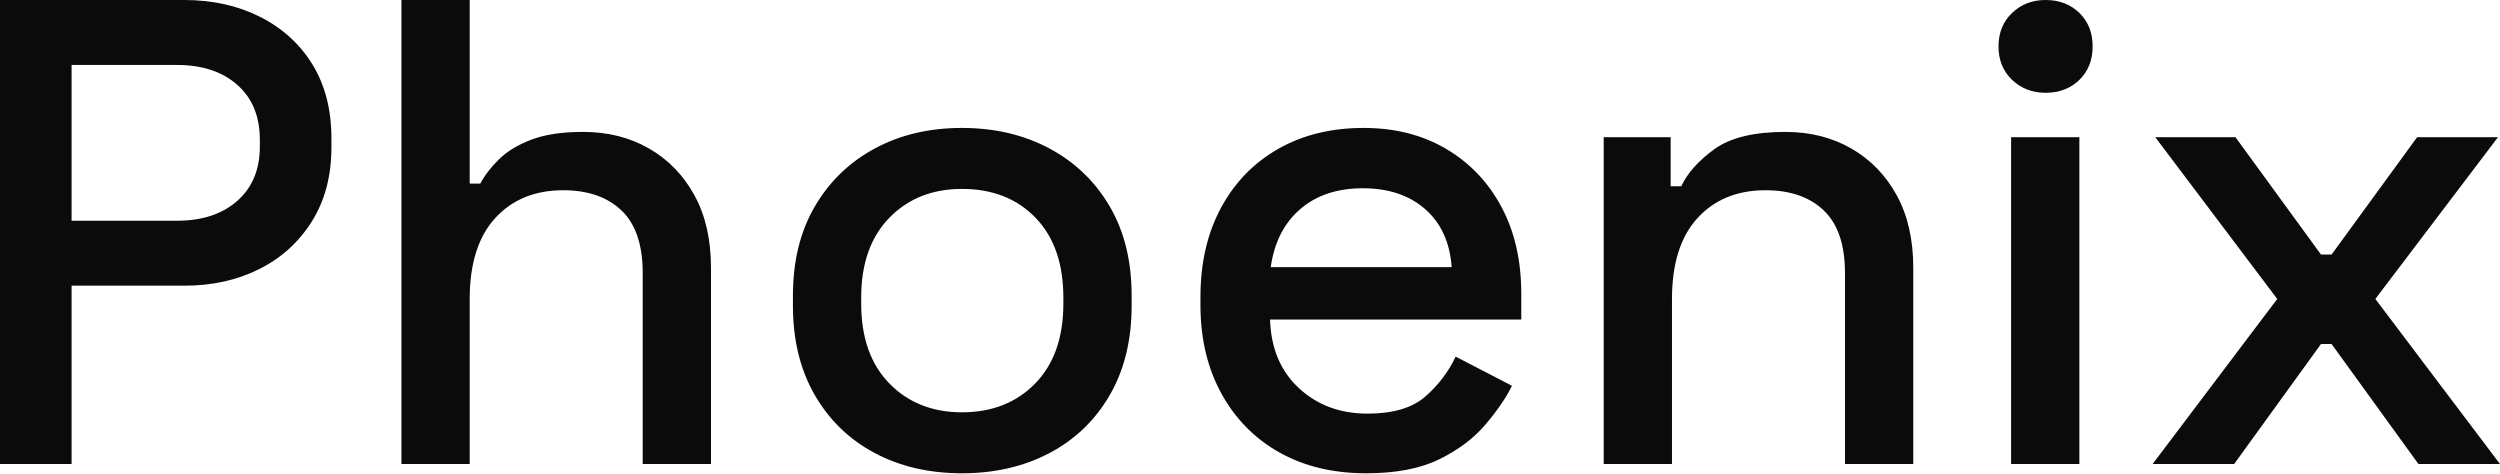
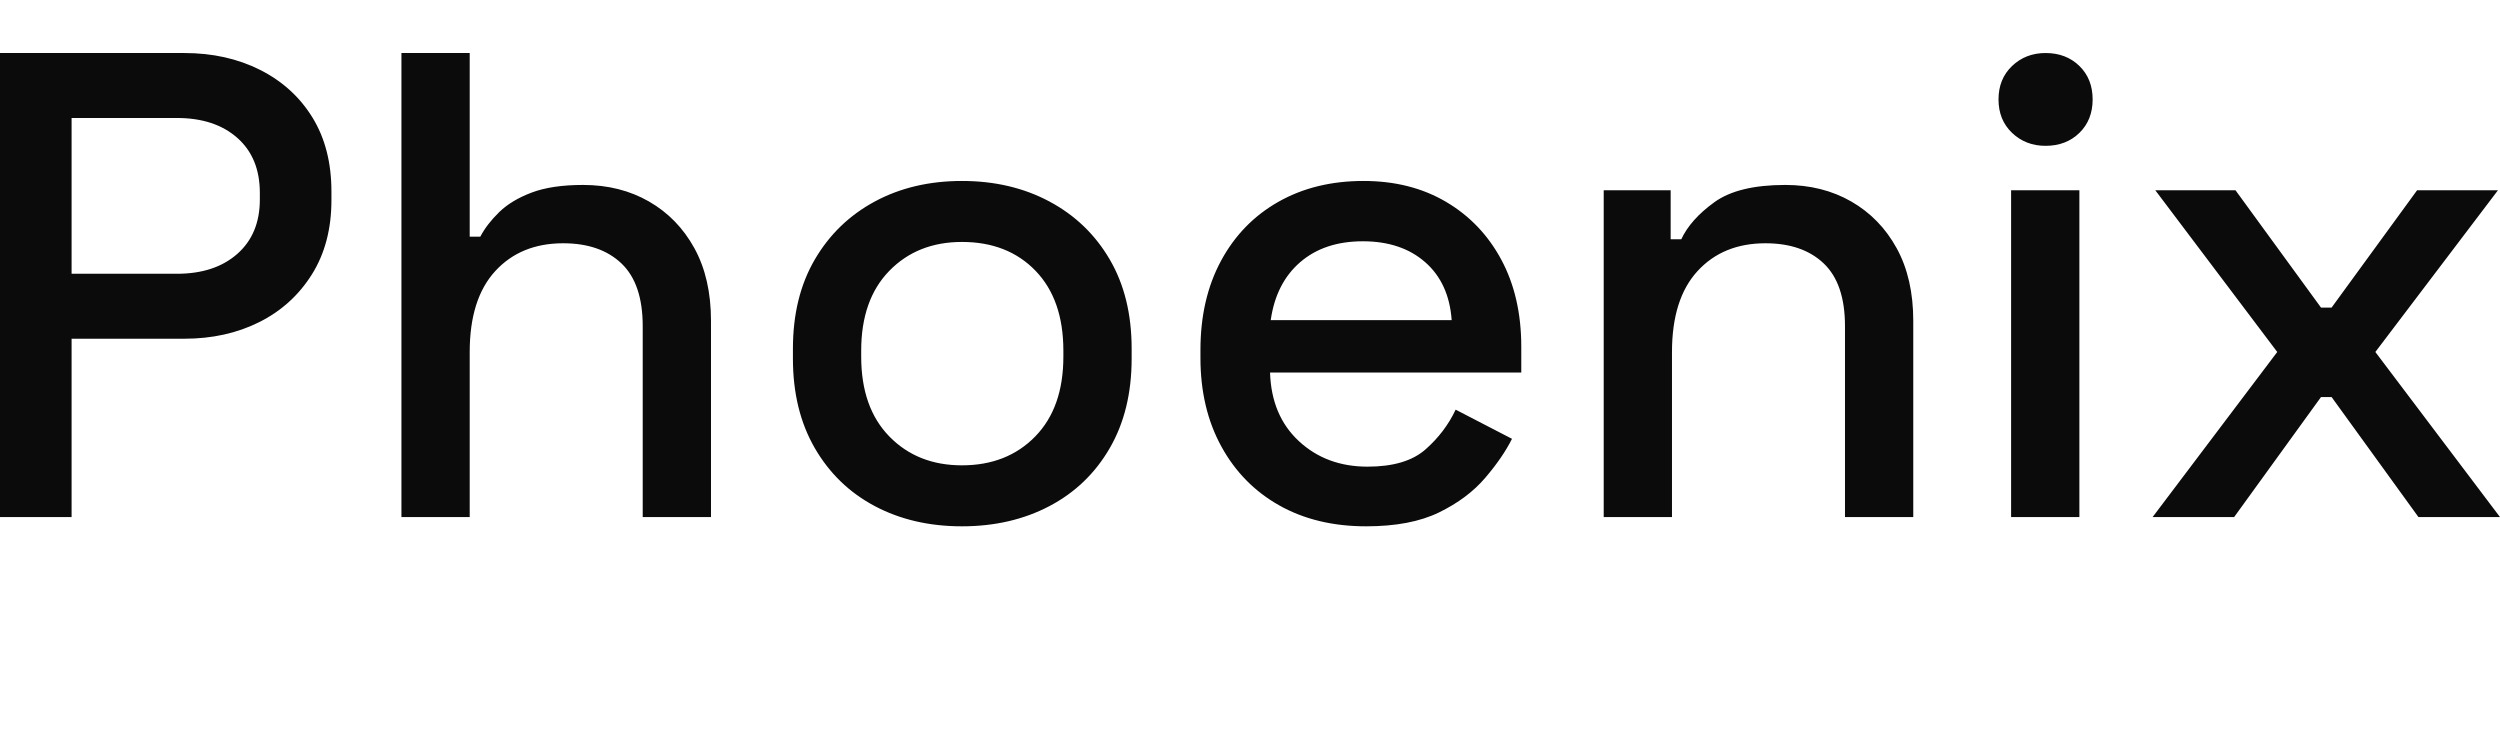
- <svg xmlns="http://www.w3.org/2000/svg" viewBox="0 0 377.15 71.40" fill="#0b0b0b">
-   <g transform="translate(-7.30 70.00) scale(0.1 -0.1)">
+ <svg xmlns="http://www.w3.org/2000/svg" viewBox="0 0 377.15 112" fill="#0b0b0b">
+   <g transform="translate(-7.30 78) scale(0.1 -0.1)">
    <path d="M73 0L73 700L351 700Q415 700 465.5 674.5Q516 649 544.5 602.5Q573 556 573 491L573 478Q573 413 543.5 366Q514 319 464 294Q414 269 351 269L181 269L181 0ZM181 367L340 367Q397 367 431 397Q465 427 465 479L465 489Q465 542 431 572Q397 602 340 602L181 602Z M678.6 0L678.6 700L781.6 700L781.6 423L797.6 423Q807.6 442 826.1 460Q844.6 478 875.1 489.5Q905.6 501 952.6 501Q1008.6 501 1052.1 476Q1095.6 451 1120.6 405.5Q1145.6 360 1145.6 296L1145.6 0L1042.6 0L1042.6 288Q1042.6 352 1010.6 382.5Q978.6 413 922.6 413Q858.6 413 820.1 371Q781.6 329 781.6 249L781.6 0Z M1524.2 -14Q1450.2 -14 1392.7 16.5Q1335.2 47 1302.2 104Q1269.2 161 1269.2 239L1269.2 254Q1269.2 332 1302.2 388.5Q1335.2 445 1392.7 476Q1450.2 507 1524.2 507Q1598.2 507 1656.2 476Q1714.2 445 1747.2 388.5Q1780.2 332 1780.2 254L1780.2 239Q1780.2 161 1747.2 104Q1714.2 47 1656.2 16.5Q1598.2 -14 1524.2 -14ZM1524.2 78Q1592.2 78 1634.7 121.5Q1677.2 165 1677.2 242L1677.2 251Q1677.2 328 1635.2 371.5Q1593.2 415 1524.2 415Q1457.2 415 1414.7 371.5Q1372.2 328 1372.2 251L1372.2 242Q1372.2 165 1414.7 121.5Q1457.2 78 1524.2 78Z M2134 -14Q2059 -14 2003 17.5Q1947 49 1915.5 106.5Q1884 164 1884 240L1884 252Q1884 329 1915 386.5Q1946 444 2001.5 475.5Q2057 507 2130 507Q2201 507 2254.5 475.5Q2308 444 2338 388Q2368 332 2368 257L2368 218L1989 218Q1991 153 2032.5 114.5Q2074 76 2136 76Q2194 76 2223.5 102Q2253 128 2269 162L2354 118Q2340 90 2313.5 59Q2287 28 2244 7Q2201 -14 2134 -14ZM1990 297L2263 297Q2259 353 2223 384.5Q2187 416 2129 416Q2071 416 2034.5 384.5Q1998 353 1990 297Z M2492.35 0L2492.35 493L2593.35 493L2593.35 419L2609.35 419Q2623.35 449 2659.35 475Q2695.35 501 2766.35 501Q2822.35 501 2865.85 476Q2909.35 451 2934.35 405.5Q2959.35 360 2959.35 296L2959.35 0L2856.35 0L2856.35 288Q2856.35 352 2824.35 382.5Q2792.35 413 2736.35 413Q2672.35 413 2633.85 371Q2595.35 329 2595.35 249L2595.35 0Z M3106.95 0L3106.95 493L3209.95 493L3209.95 0ZM3158.95 560Q3128.95 560 3108.45 579.5Q3087.95 599 3087.95 630Q3087.95 661 3108.45 680.5Q3128.95 700 3158.95 700Q3189.95 700 3209.95 680.5Q3229.95 661 3229.95 630Q3229.95 599 3209.95 579.5Q3189.95 560 3158.95 560Z M3320.45 0L3508.45 249L3324.45 493L3445.45 493L3574.45 316L3590.45 316L3719.45 493L3841.45 493L3656.45 249L3844.45 0L3721.45 0L3590.45 181L3574.45 181L3443.45 0Z" />
  </g>
</svg>
